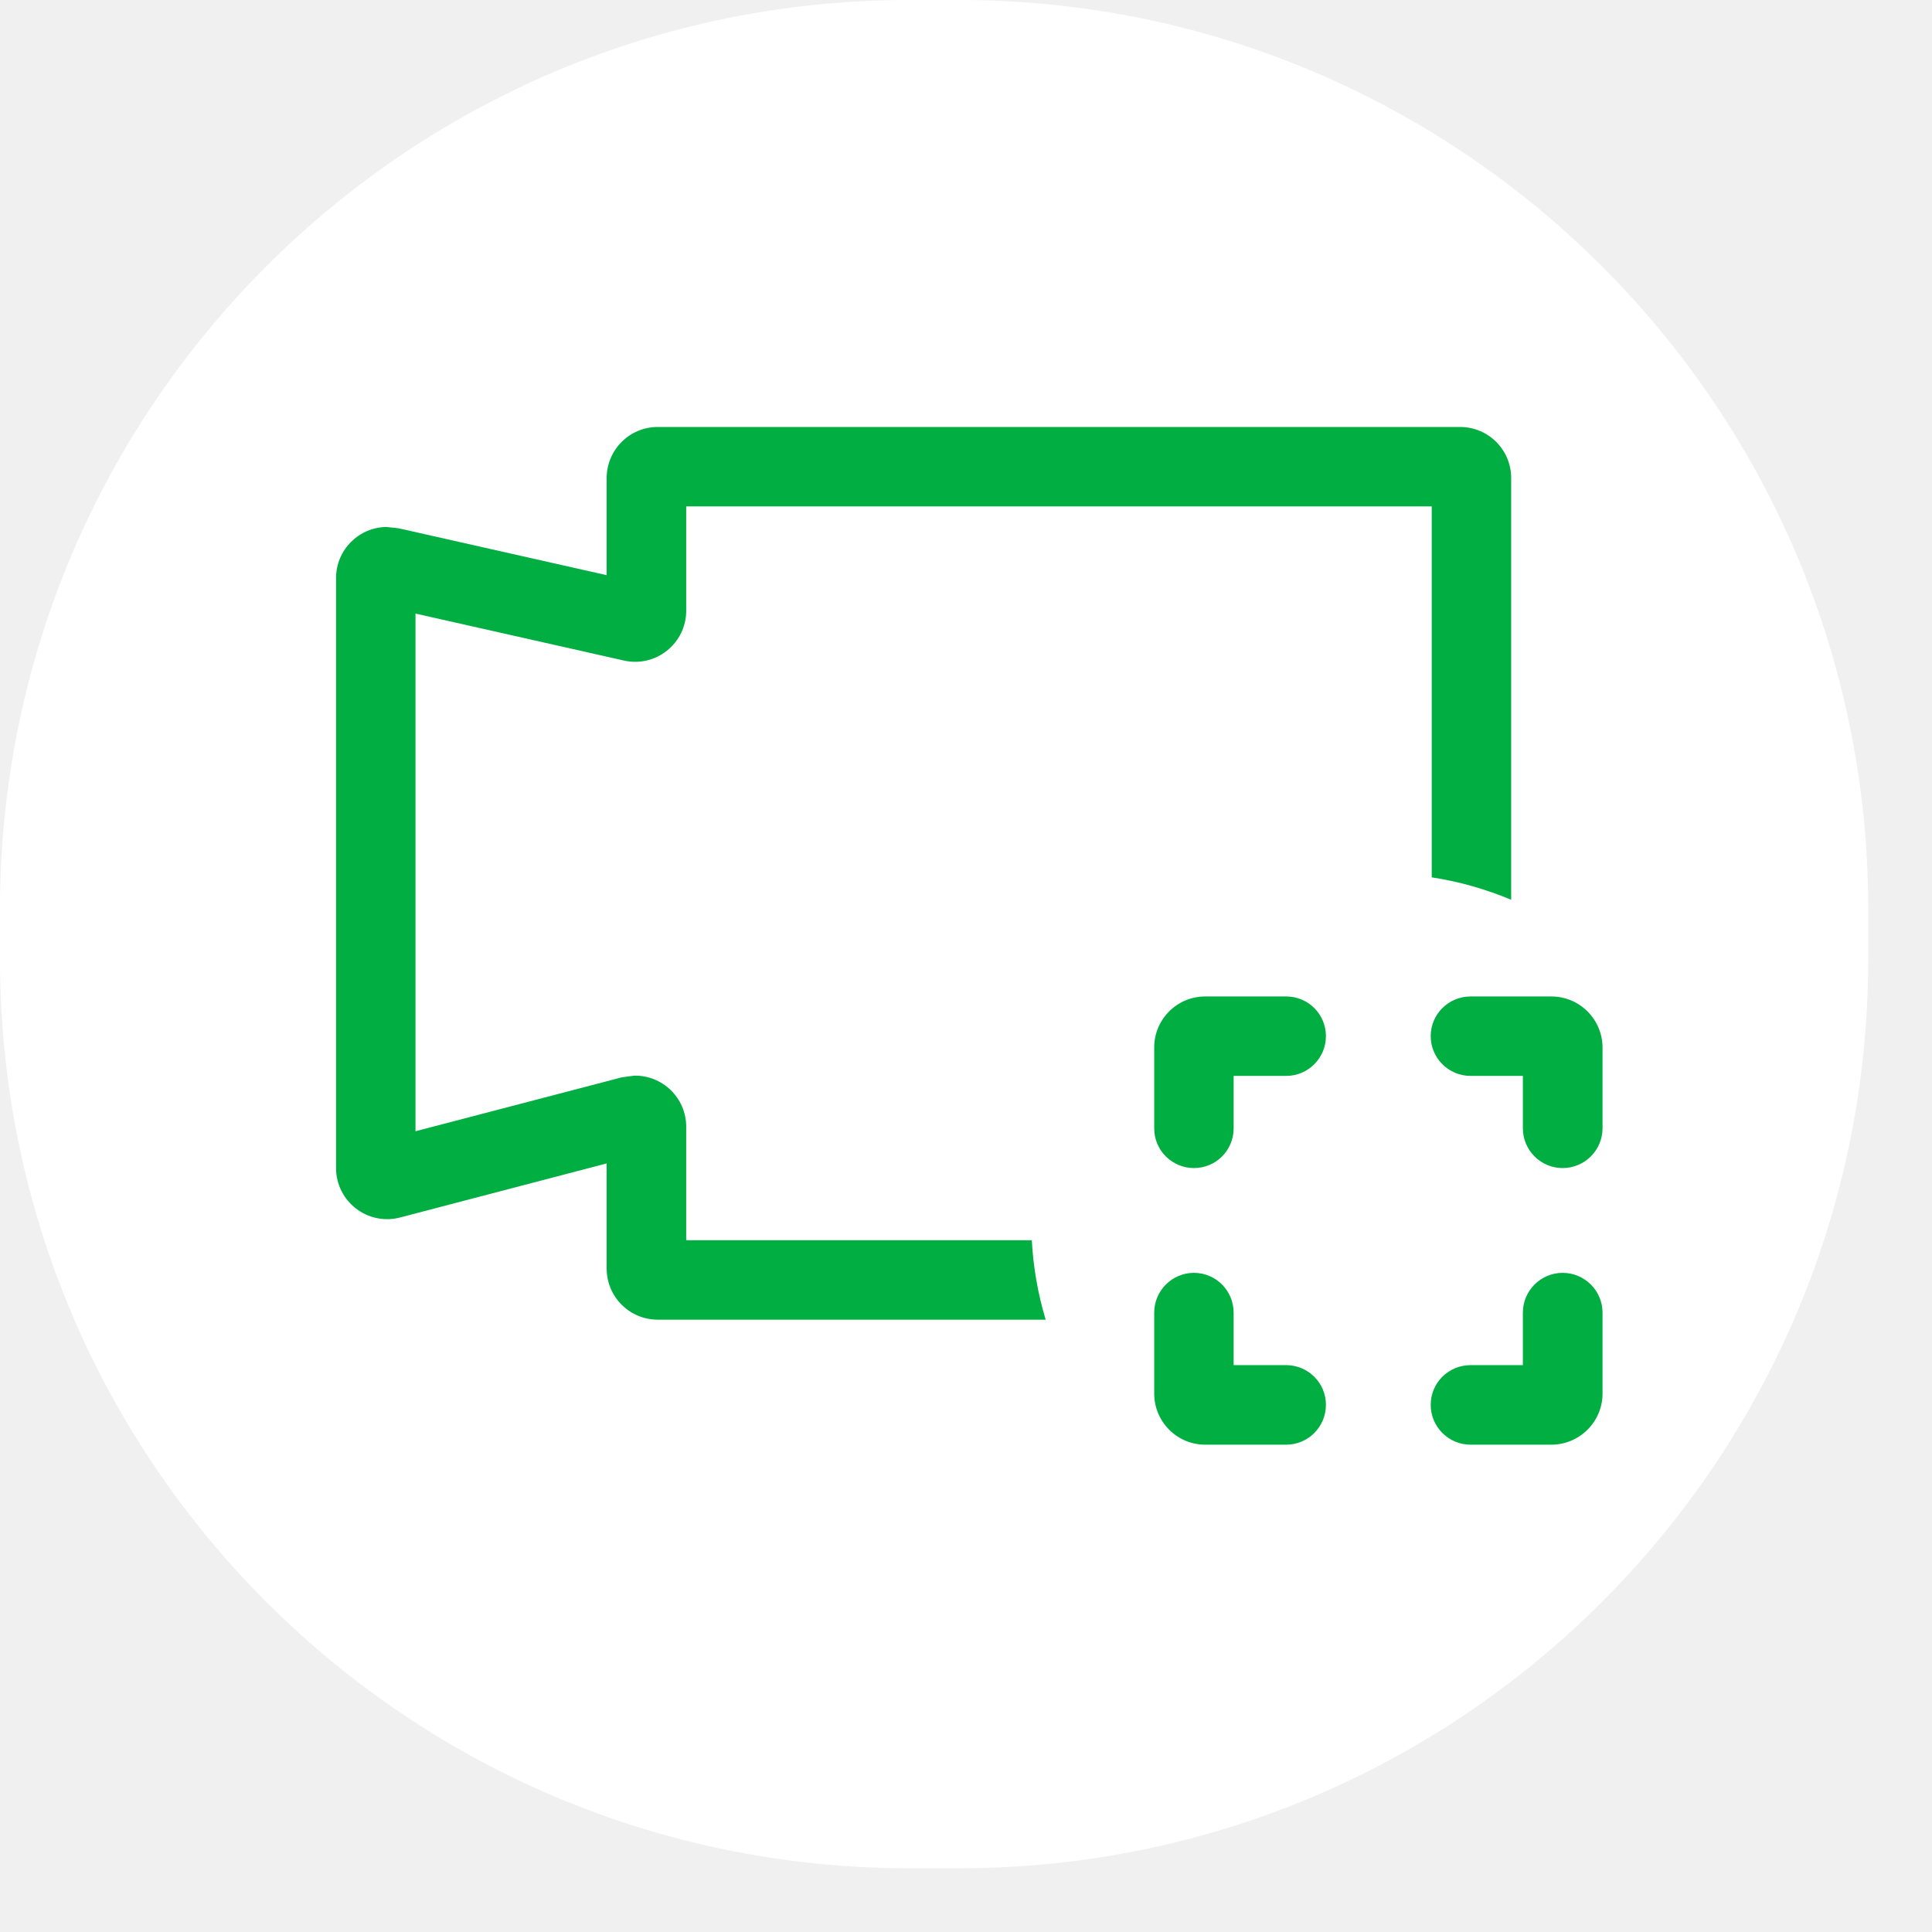
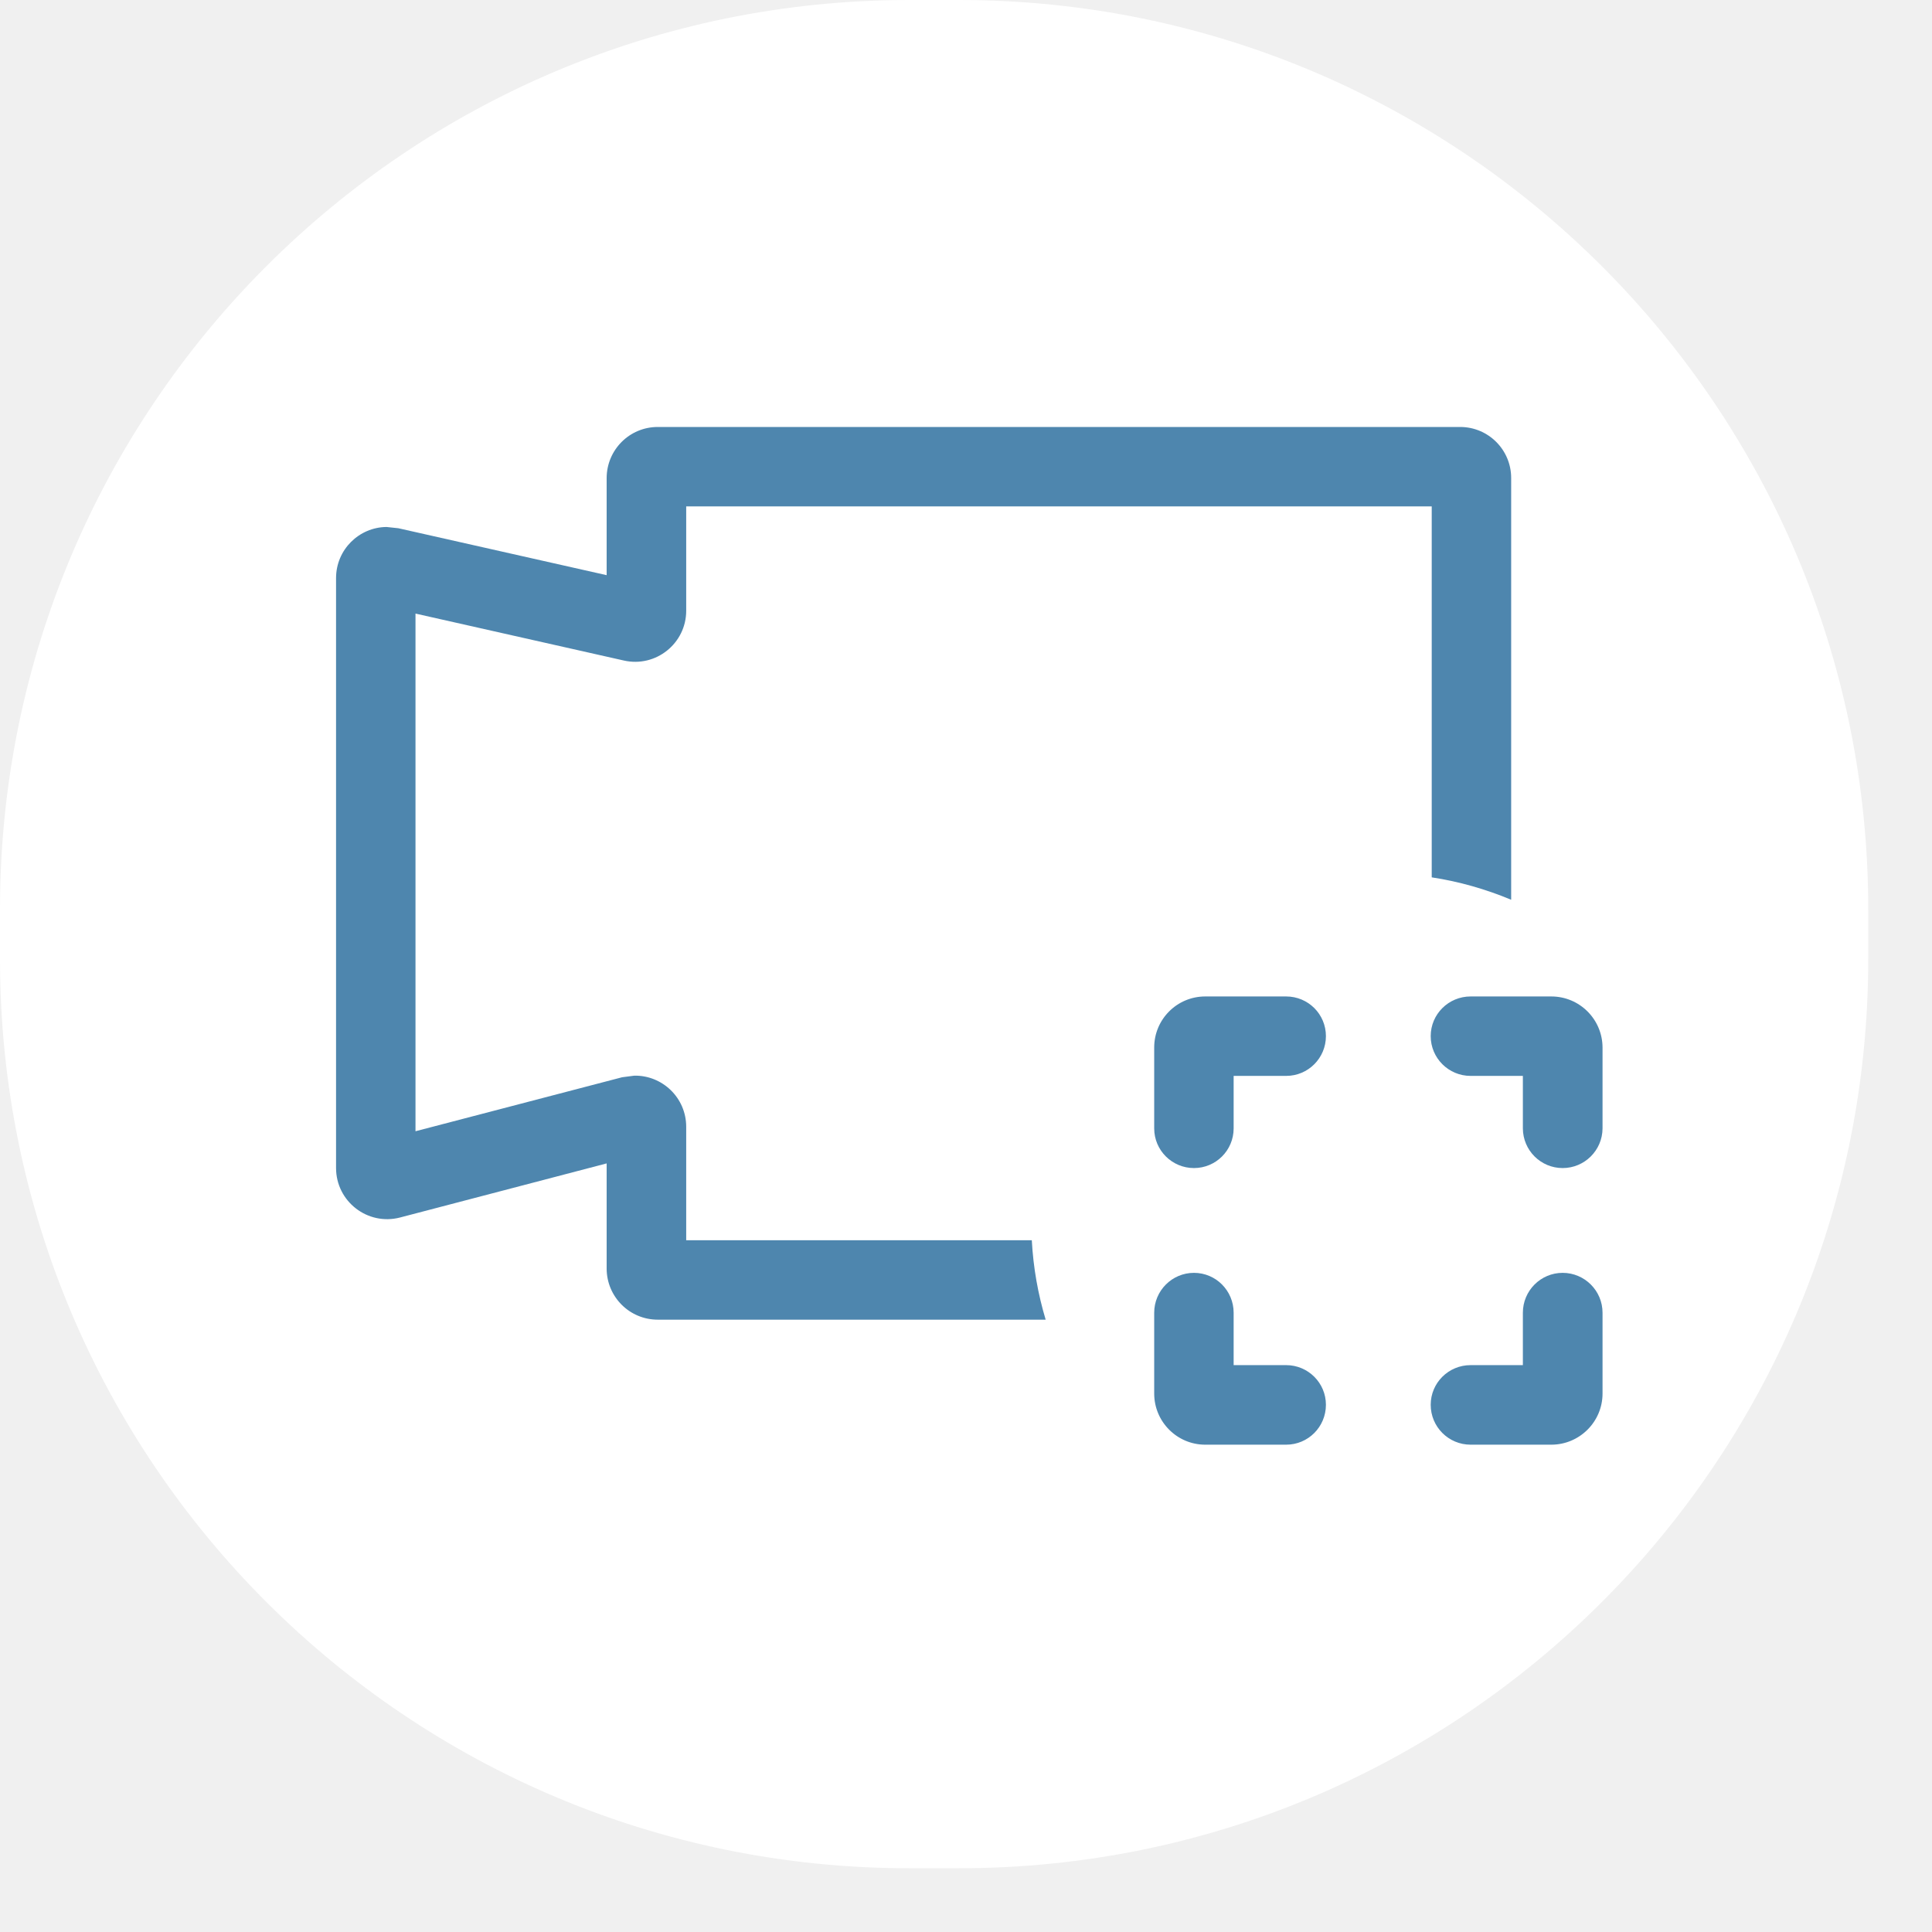
<svg xmlns="http://www.w3.org/2000/svg" width="17" height="17" viewBox="0 0 17 17" fill="none">
  <rect width="16.439" height="16.439" rx="8" fill="white" />
-   <path d="M12.848 3.757C13.096 3.757 13.297 3.958 13.297 4.206V7.917C13.076 7.825 12.842 7.757 12.598 7.72V4.456H6.038V5.374C6.038 5.662 5.77 5.876 5.489 5.812L3.656 5.399V9.954L5.474 9.479L5.581 9.465C5.825 9.46 6.038 9.657 6.038 9.915V10.913H9.079C9.092 11.155 9.134 11.389 9.201 11.612H5.788C5.539 11.612 5.339 11.411 5.338 11.163V10.237L3.52 10.713C3.235 10.787 2.957 10.572 2.957 10.277V5.087C2.957 4.835 3.161 4.639 3.401 4.637L3.505 4.648L5.338 5.061V4.206C5.339 3.958 5.539 3.757 5.788 3.757H12.848Z" fill="#00AE42" />
-   <path d="M10.156 11.551C10.156 11.357 10.313 11.2 10.506 11.2C10.699 11.2 10.855 11.357 10.855 11.551V12.012H11.317C11.51 12.012 11.667 12.168 11.667 12.361C11.667 12.555 11.511 12.712 11.317 12.712H10.605C10.357 12.712 10.156 12.51 10.156 12.262V11.551ZM10.156 9.929V9.217C10.156 8.969 10.357 8.768 10.605 8.768H11.317C11.511 8.768 11.667 8.924 11.667 9.117C11.667 9.31 11.511 9.467 11.317 9.467H10.855V9.929C10.855 10.122 10.699 10.278 10.506 10.278C10.313 10.278 10.156 10.122 10.156 9.929ZM14.101 12.262C14.101 12.51 13.899 12.712 13.65 12.712H12.94C12.746 12.712 12.589 12.555 12.589 12.361C12.589 12.168 12.746 12.012 12.94 12.012H13.4V11.551C13.4 11.357 13.557 11.2 13.75 11.2C13.943 11.2 14.101 11.357 14.101 11.551V12.262ZM14.101 9.929C14.1 10.122 13.943 10.278 13.75 10.278C13.557 10.278 13.401 10.122 13.4 9.929V9.467H12.94C12.746 9.467 12.589 9.31 12.589 9.117C12.589 8.924 12.746 8.768 12.94 8.768H13.65C13.899 8.768 14.1 8.969 14.101 9.217V9.929Z" fill="#00AE42" />
+   <path d="M12.848 3.757C13.096 3.757 13.297 3.958 13.297 4.206V7.917C13.076 7.825 12.842 7.757 12.598 7.72V4.456H6.038V5.374C6.038 5.662 5.77 5.876 5.489 5.812L3.656 5.399V9.954L5.474 9.479L5.581 9.465C5.825 9.46 6.038 9.657 6.038 9.915V10.913H9.079C9.092 11.155 9.134 11.389 9.201 11.612H5.788C5.539 11.612 5.339 11.411 5.338 11.163V10.237L3.52 10.713C3.235 10.787 2.957 10.572 2.957 10.277V5.087C2.957 4.835 3.161 4.639 3.401 4.637L3.505 4.648L5.338 5.061V4.206C5.339 3.958 5.539 3.757 5.788 3.757H12.848Z" fill="#4E86AE" />
+   <path d="M10.156 11.551C10.156 11.357 10.313 11.2 10.506 11.2C10.699 11.2 10.855 11.357 10.855 11.551V12.012H11.317C11.51 12.012 11.667 12.168 11.667 12.361C11.667 12.555 11.511 12.712 11.317 12.712H10.605C10.357 12.712 10.156 12.51 10.156 12.262V11.551ZM10.156 9.929V9.217C10.156 8.969 10.357 8.768 10.605 8.768H11.317C11.511 8.768 11.667 8.924 11.667 9.117C11.667 9.31 11.511 9.467 11.317 9.467H10.855V9.929C10.855 10.122 10.699 10.278 10.506 10.278C10.313 10.278 10.156 10.122 10.156 9.929ZM14.101 12.262C14.101 12.51 13.899 12.712 13.65 12.712H12.94C12.746 12.712 12.589 12.555 12.589 12.361C12.589 12.168 12.746 12.012 12.94 12.012H13.4V11.551C13.4 11.357 13.557 11.2 13.75 11.2C13.943 11.2 14.101 11.357 14.101 11.551V12.262ZM14.101 9.929C14.1 10.122 13.943 10.278 13.75 10.278C13.557 10.278 13.401 10.122 13.4 9.929V9.467H12.94C12.746 9.467 12.589 9.31 12.589 9.117C12.589 8.924 12.746 8.768 12.94 8.768H13.65C13.899 8.768 14.1 8.969 14.101 9.217V9.929Z" fill="#4E86AE" />
</svg>
